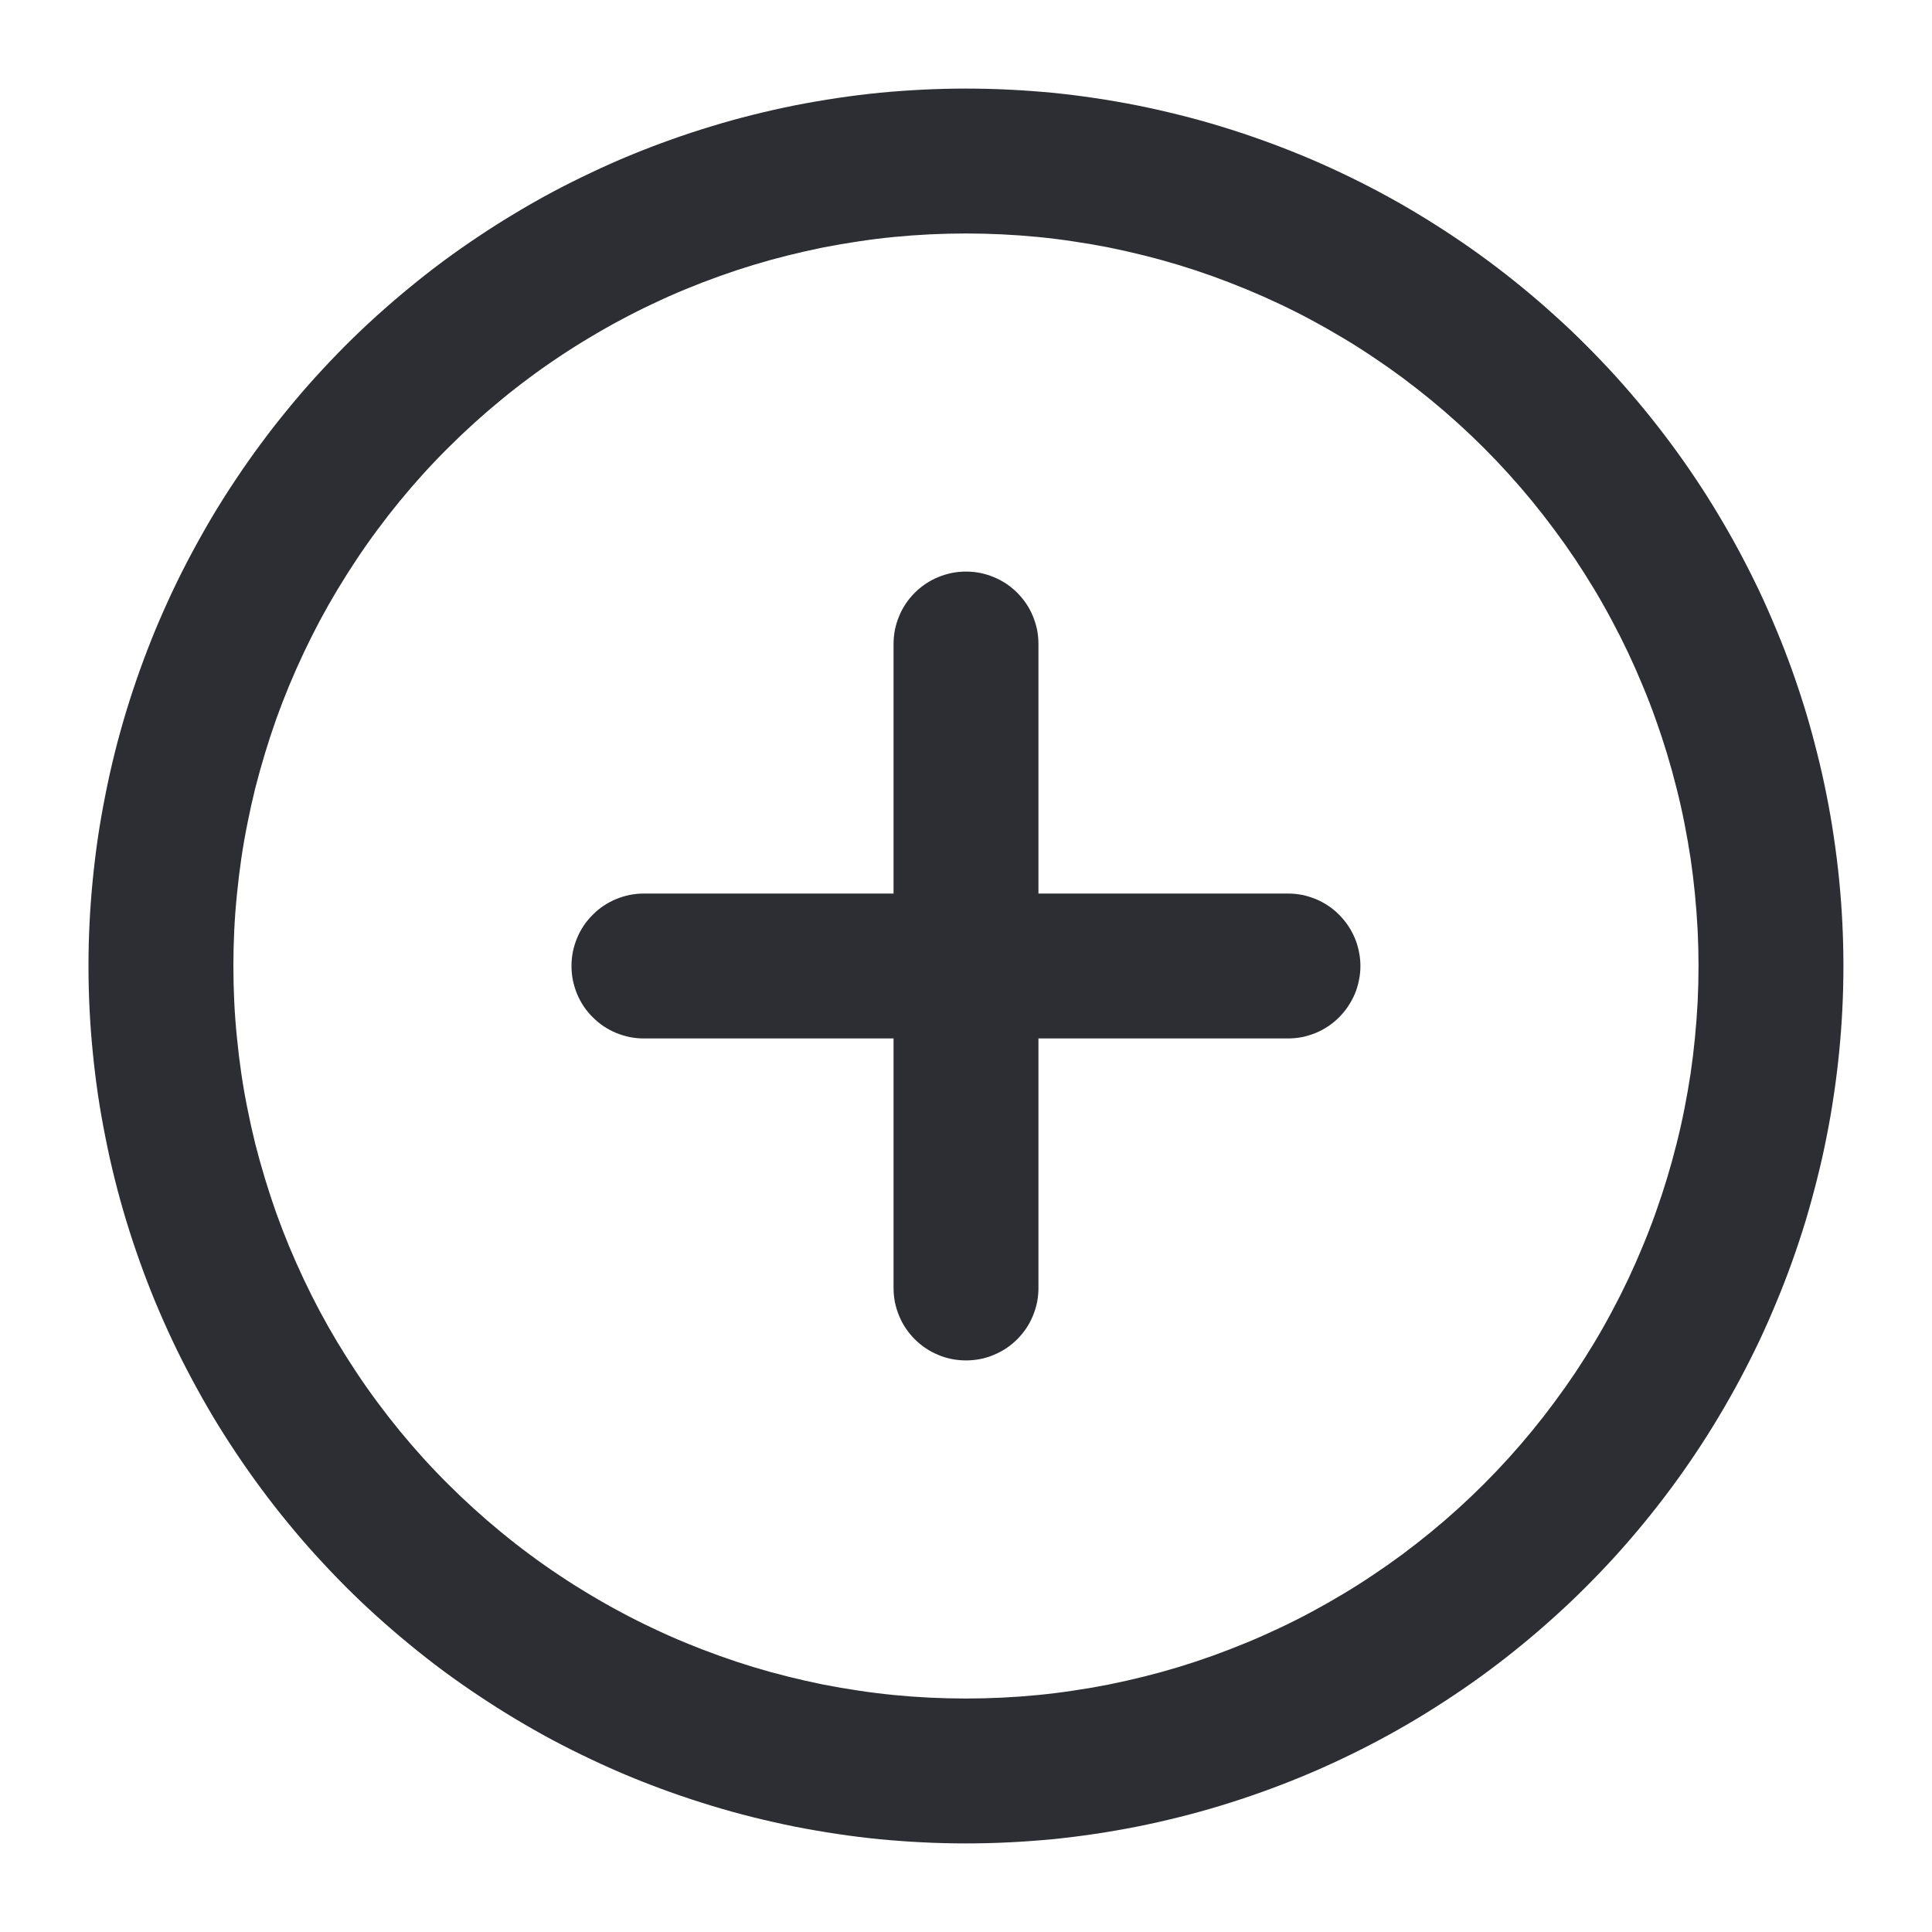
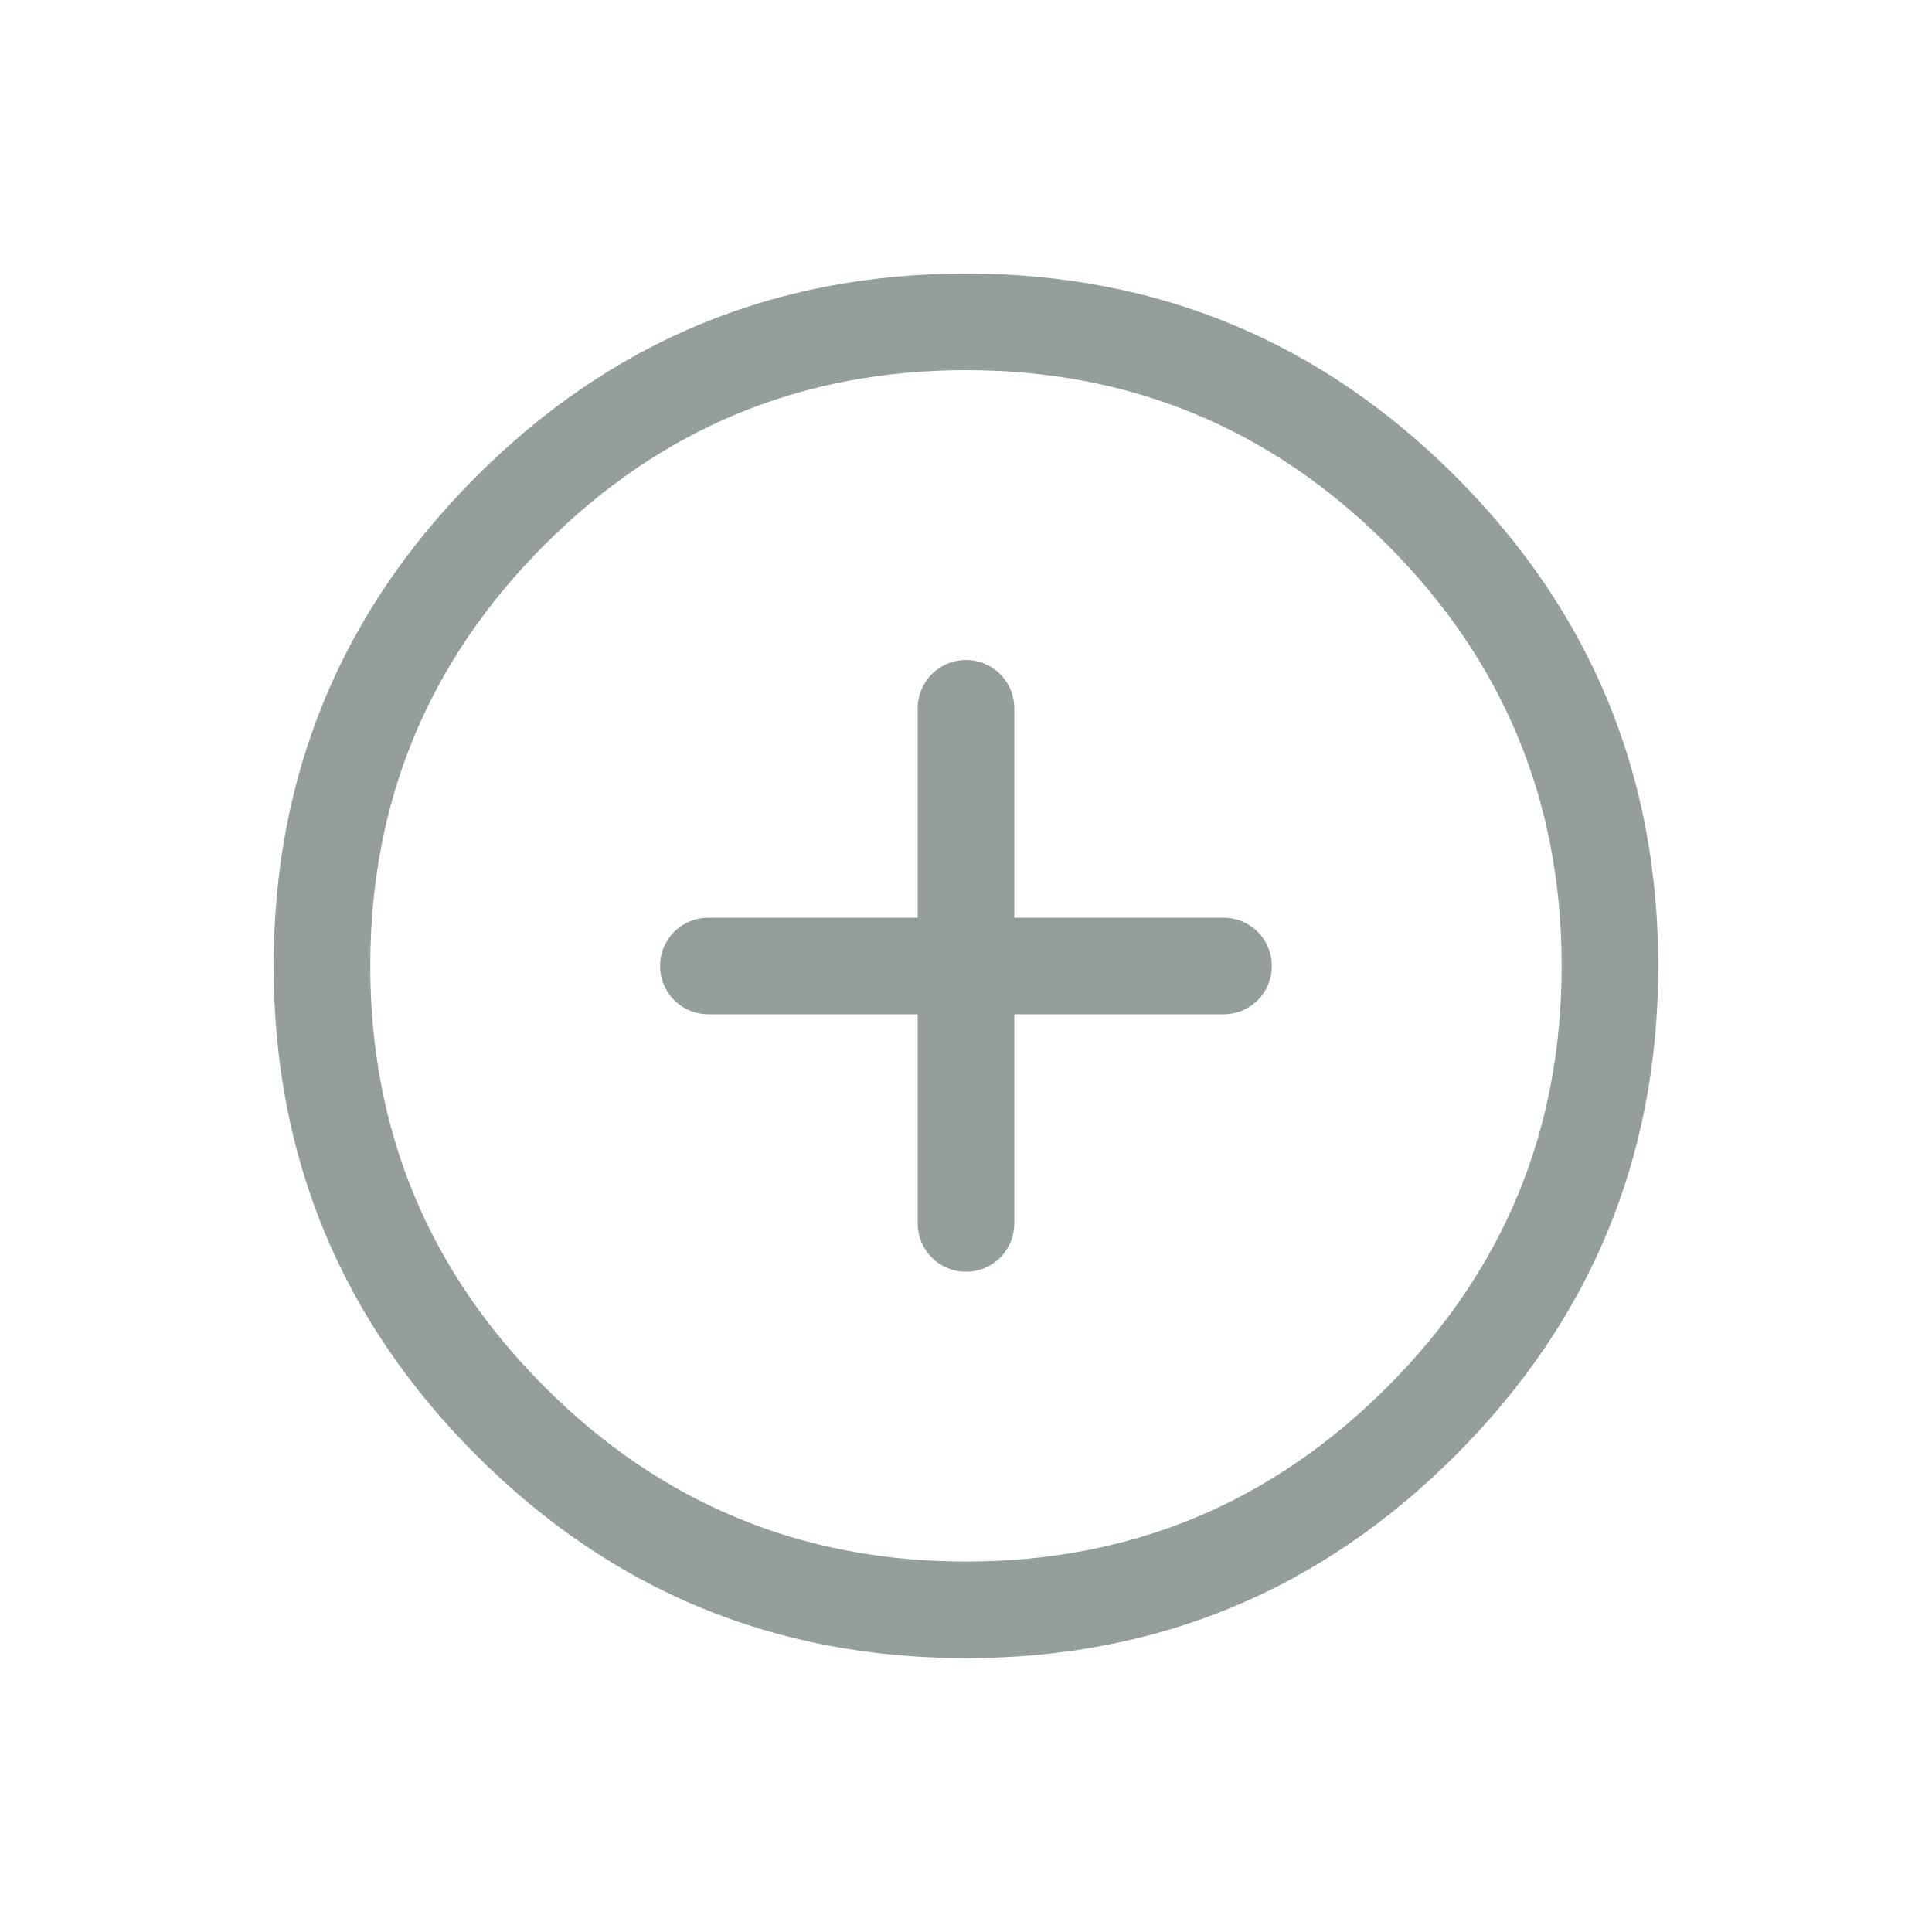
<svg xmlns="http://www.w3.org/2000/svg" fill="none" version="1.1" width="20" height="20" viewBox="0 0 20 20">
  <defs>
-     <clipPath id="master_svg0_3853_35416">
+     <clipPath id="master_svg0_sa4143_45016">
      <rect x="0" y="0" width="20" height="20" rx="0" />
    </clipPath>
  </defs>
-   <g clip-path="url(#master_svg0_3853_35416)">
+   <g clip-path="url(#master_svg0_sa4143_45016)">
    <g>
-       <path d="M19.083,10Q19.083,10.223,19.072,10.446Q19.061,10.668,19.039,10.89Q19.017,11.112,18.984,11.333Q18.952,11.553,18.908,11.772Q18.865,11.991,18.81,12.207Q18.756,12.423,18.692,12.637Q18.627,12.85,18.552,13.06Q18.477,13.27,18.391,13.476Q18.306,13.682,18.211,13.884Q18.115,14.085,18.01,14.282Q17.905,14.478,17.79,14.67Q17.676,14.861,17.552,15.046Q17.428,15.232,17.295,15.411Q17.162,15.59,17.021,15.762Q16.879,15.935,16.73,16.1Q16.58,16.265,16.422,16.423Q16.265,16.581,16.099,16.73Q15.934,16.88,15.762,17.021Q15.589,17.163,15.41,17.296Q15.231,17.429,15.046,17.552Q14.86,17.676,14.669,17.791Q14.478,17.906,14.281,18.011Q14.085,18.116,13.883,18.211Q13.681,18.307,13.475,18.392Q13.269,18.477,13.059,18.552Q12.85,18.627,12.636,18.692Q12.423,18.757,12.206,18.811Q11.99,18.865,11.771,18.909Q11.553,18.952,11.332,18.985Q11.112,19.018,10.89,19.04Q10.668,19.061,10.445,19.072Q10.222,19.083,9.999,19.083Q9.776,19.083,9.554,19.072Q9.331,19.061,9.109,19.04Q8.887,19.018,8.667,18.985Q8.446,18.952,8.227,18.909Q8.009,18.865,7.792,18.811Q7.576,18.757,7.363,18.692Q7.149,18.627,6.939,18.552Q6.729,18.477,6.523,18.392Q6.317,18.307,6.116,18.211Q5.914,18.116,5.717,18.011Q5.521,17.906,5.33,17.791Q5.138,17.676,4.953,17.552Q4.768,17.429,4.588,17.296Q4.409,17.163,4.237,17.021Q4.065,16.88,3.899,16.73Q3.734,16.581,3.576,16.423Q3.419,16.265,3.269,16.1Q3.119,15.935,2.978,15.762Q2.836,15.59,2.704,15.411Q2.571,15.232,2.447,15.046Q2.323,14.861,2.208,14.67Q2.094,14.478,1.989,14.282Q1.883,14.085,1.788,13.884Q1.693,13.682,1.607,13.476Q1.522,13.27,1.447,13.06Q1.372,12.85,1.307,12.637Q1.242,12.423,1.188,12.207Q1.134,11.991,1.091,11.772Q1.047,11.553,1.014,11.333Q0.982,11.112,0.96,10.89Q0.938,10.668,0.927,10.446Q0.916,10.223,0.916,10Q0.916,9.777,0.927,9.554Q0.938,9.332,0.96,9.11Q0.982,8.888,1.014,8.667Q1.047,8.447,1.091,8.228Q1.134,8.009,1.188,7.793Q1.242,7.577,1.307,7.363Q1.372,7.15,1.447,6.94Q1.522,6.73,1.607,6.524Q1.693,6.318,1.788,6.116Q1.883,5.915,1.989,5.718Q2.094,5.522,2.208,5.33Q2.323,5.139,2.447,4.954Q2.571,4.768,2.704,4.589Q2.836,4.41,2.978,4.238Q3.119,4.065,3.269,3.9Q3.419,3.735,3.576,3.577Q3.734,3.419,3.899,3.27Q4.065,3.12,4.237,2.979Q4.409,2.837,4.588,2.704Q4.768,2.571,4.953,2.448Q5.138,2.324,5.33,2.209Q5.521,2.094,5.717,1.989Q5.914,1.884,6.116,1.789Q6.317,1.693,6.523,1.608Q6.729,1.523,6.939,1.448Q7.149,1.373,7.363,1.308Q7.576,1.243,7.792,1.189Q8.009,1.135,8.227,1.091Q8.446,1.048,8.667,1.015Q8.887,0.982,9.109,0.96Q9.331,0.939,9.554,0.928Q9.776,0.917,9.999,0.917Q10.222,0.917,10.445,0.928Q10.668,0.939,10.89,0.96Q11.112,0.982,11.332,1.015Q11.553,1.048,11.771,1.091Q11.99,1.135,12.206,1.189Q12.423,1.243,12.636,1.308Q12.85,1.373,13.059,1.448Q13.269,1.523,13.475,1.608Q13.681,1.693,13.883,1.789Q14.085,1.884,14.281,1.989Q14.478,2.094,14.669,2.209Q14.86,2.324,15.046,2.448Q15.231,2.571,15.41,2.704Q15.589,2.837,15.762,2.979Q15.934,3.12,16.099,3.27Q16.265,3.419,16.422,3.577Q16.58,3.735,16.73,3.9Q16.879,4.065,17.021,4.238Q17.162,4.41,17.295,4.589Q17.428,4.768,17.552,4.954Q17.676,5.139,17.79,5.33Q17.905,5.522,18.01,5.718Q18.115,5.915,18.211,6.116Q18.306,6.318,18.391,6.524Q18.477,6.73,18.552,6.94Q18.627,7.15,18.692,7.363Q18.756,7.577,18.81,7.793Q18.865,8.009,18.908,8.228Q18.952,8.447,18.984,8.667Q19.017,8.888,19.039,9.11Q19.061,9.332,19.072,9.554Q19.083,9.777,19.083,10ZM17.583,10Q17.583,9.814,17.574,9.628Q17.564,9.442,17.546,9.257Q17.528,9.071,17.501,8.887Q17.473,8.703,17.437,8.521Q17.401,8.338,17.355,8.157Q17.31,7.977,17.256,7.799Q17.202,7.621,17.139,7.445Q17.077,7.27,17.005,7.098Q16.934,6.926,16.855,6.758Q16.775,6.589,16.687,6.425Q16.6,6.261,16.504,6.101Q16.408,5.942,16.305,5.787Q16.201,5.632,16.09,5.483Q15.979,5.333,15.861,5.189Q15.743,5.045,15.618,4.907Q15.493,4.769,15.362,4.638Q15.23,4.506,15.092,4.381Q14.954,4.256,14.81,4.138Q14.666,4.02,14.517,3.909Q14.367,3.798,14.212,3.695Q14.058,3.591,13.898,3.496Q13.738,3.4,13.574,3.312Q13.41,3.224,13.242,3.145Q13.073,3.065,12.901,2.994Q12.729,2.923,12.554,2.86Q12.379,2.797,12.201,2.743Q12.023,2.689,11.842,2.644Q11.661,2.599,11.479,2.562Q11.296,2.526,11.112,2.499Q10.928,2.471,10.743,2.453Q10.557,2.435,10.371,2.426Q10.186,2.417,9.999,2.417Q9.813,2.417,9.627,2.426Q9.441,2.435,9.256,2.453Q9.071,2.471,8.887,2.499Q8.702,2.526,8.52,2.562Q8.337,2.599,8.157,2.644Q7.976,2.689,7.798,2.743Q7.62,2.797,7.445,2.86Q7.269,2.923,7.097,2.994Q6.925,3.065,6.757,3.145Q6.589,3.224,6.425,3.312Q6.26,3.4,6.101,3.496Q5.941,3.591,5.786,3.695Q5.631,3.798,5.482,3.909Q5.332,4.02,5.189,4.138Q5.045,4.256,4.907,4.381Q4.769,4.506,4.637,4.638Q4.505,4.769,4.38,4.907Q4.255,5.045,4.137,5.189Q4.019,5.333,3.908,5.483Q3.797,5.632,3.694,5.787Q3.591,5.942,3.495,6.101Q3.399,6.261,3.311,6.425Q3.224,6.589,3.144,6.758Q3.065,6.926,2.993,7.098Q2.922,7.27,2.859,7.445Q2.797,7.621,2.743,7.799Q2.689,7.977,2.643,8.157Q2.598,8.338,2.562,8.521Q2.525,8.703,2.498,8.887Q2.471,9.071,2.453,9.257Q2.434,9.442,2.425,9.628Q2.416,9.814,2.416,10Q2.416,10.186,2.425,10.372Q2.434,10.558,2.453,10.743Q2.471,10.929,2.498,11.113Q2.525,11.297,2.562,11.479Q2.598,11.662,2.643,11.843Q2.689,12.023,2.743,12.201Q2.797,12.379,2.859,12.555Q2.922,12.73,2.993,12.902Q3.065,13.074,3.144,13.242Q3.224,13.411,3.311,13.575Q3.399,13.739,3.495,13.899Q3.591,14.058,3.694,14.213Q3.797,14.368,3.908,14.517Q4.019,14.667,4.137,14.811Q4.255,14.955,4.38,15.093Q4.505,15.231,4.637,15.362Q4.769,15.494,4.907,15.619Q5.045,15.744,5.189,15.862Q5.332,15.98,5.482,16.091Q5.631,16.202,5.786,16.305Q5.941,16.409,6.101,16.504Q6.26,16.6,6.425,16.688Q6.589,16.776,6.757,16.855Q6.925,16.935,7.097,17.006Q7.269,17.077,7.445,17.14Q7.62,17.203,7.798,17.257Q7.976,17.311,8.157,17.356Q8.337,17.401,8.52,17.438Q8.702,17.474,8.887,17.501Q9.071,17.529,9.256,17.547Q9.441,17.565,9.627,17.574Q9.813,17.583,9.999,17.583Q10.186,17.583,10.371,17.574Q10.557,17.565,10.743,17.547Q10.928,17.529,11.112,17.501Q11.296,17.474,11.479,17.438Q11.661,17.401,11.842,17.356Q12.023,17.311,12.201,17.257Q12.379,17.203,12.554,17.14Q12.729,17.077,12.901,17.006Q13.073,16.935,13.242,16.855Q13.41,16.776,13.574,16.688Q13.738,16.6,13.898,16.504Q14.058,16.409,14.212,16.305Q14.367,16.202,14.517,16.091Q14.666,15.98,14.81,15.862Q14.954,15.744,15.092,15.619Q15.23,15.494,15.362,15.362Q15.493,15.231,15.618,15.093Q15.743,14.955,15.861,14.811Q15.979,14.667,16.09,14.517Q16.201,14.368,16.305,14.213Q16.408,14.058,16.504,13.899Q16.6,13.739,16.687,13.575Q16.775,13.411,16.855,13.242Q16.934,13.074,17.005,12.902Q17.077,12.73,17.139,12.555Q17.202,12.379,17.256,12.201Q17.31,12.023,17.355,11.843Q17.401,11.662,17.437,11.479Q17.473,11.297,17.501,11.113Q17.528,10.929,17.546,10.743Q17.564,10.558,17.574,10.372Q17.583,10.186,17.583,10Z" fill="#2D2E33" fill-opacity="1" />
+       <path d="M4.932,4.931Q2.833,7.03,2.833,9.999Q2.833,12.967,4.932,15.066Q7.031,17.165,10,17.165Q12.968,17.165,15.067,15.066Q17.166,12.967,17.166,9.999Q17.166,7.03,15.067,4.931Q12.968,2.832,10,2.832Q7.031,2.832,4.932,4.931ZM5.639,14.359Q3.833,12.553,3.833,9.999Q3.833,7.444,5.639,5.638Q7.445,3.832,10,3.832Q12.554,3.832,14.36,5.638Q16.166,7.444,16.166,9.999Q16.166,12.553,14.36,14.359Q12.554,16.165,10,16.165Q7.445,16.165,5.639,14.359Z" fill-rule="evenodd" fill="#949E9C" fill-opacity="1" />
    </g>
    <g>
-       <path d="M9.25,6.667Q9.25,6.593,9.264,6.52Q9.279,6.448,9.307,6.38Q9.335,6.311,9.376,6.25Q9.417,6.189,9.47,6.136Q9.522,6.084,9.583,6.043Q9.645,6.002,9.713,5.974Q9.781,5.946,9.854,5.931Q9.926,5.917,10,5.917Q10.074,5.917,10.146,5.931Q10.219,5.946,10.287,5.974Q10.355,6.002,10.417,6.043Q10.478,6.084,10.53,6.136Q10.583,6.189,10.624,6.25Q10.665,6.311,10.693,6.38Q10.721,6.448,10.736,6.52Q10.75,6.593,10.75,6.667L10.75,13.333Q10.75,13.407,10.736,13.48Q10.721,13.552,10.693,13.62Q10.665,13.689,10.624,13.75Q10.583,13.811,10.53,13.864Q10.478,13.916,10.417,13.957Q10.355,13.998,10.287,14.026Q10.219,14.055,10.146,14.069Q10.074,14.083,10,14.083Q9.926,14.083,9.854,14.069Q9.781,14.055,9.713,14.026Q9.645,13.998,9.583,13.957Q9.522,13.916,9.47,13.864Q9.417,13.811,9.376,13.75Q9.335,13.689,9.307,13.62Q9.279,13.552,9.264,13.48Q9.25,13.407,9.25,13.333L9.25,6.667Z" fill-rule="evenodd" fill="#2D2E33" fill-opacity="1" />
+       <path d="M9.5,7.332Q9.5,7.283,9.51,7.234Q9.519,7.186,9.538,7.141Q9.557,7.095,9.584,7.054Q9.612,7.013,9.646,6.978Q9.681,6.944,9.722,6.916Q9.763,6.889,9.809,6.87Q9.854,6.851,9.902,6.842Q9.951,6.832,10,6.832Q10.049,6.832,10.098,6.842Q10.146,6.851,10.191,6.87Q10.237,6.889,10.278,6.916Q10.319,6.944,10.354,6.978Q10.388,7.013,10.416,7.054Q10.443,7.095,10.462,7.141Q10.481,7.186,10.49,7.234Q10.5,7.283,10.5,7.332L10.5,12.665Q10.5,12.715,10.49,12.763Q10.481,12.811,10.462,12.857Q10.443,12.902,10.416,12.943Q10.388,12.984,10.354,13.019Q10.319,13.054,10.278,13.081Q10.237,13.108,10.191,13.127Q10.146,13.146,10.098,13.156Q10.049,13.165,10,13.165Q9.951,13.165,9.902,13.156Q9.854,13.146,9.809,13.127Q9.763,13.108,9.722,13.081Q9.681,13.054,9.646,13.019Q9.612,12.984,9.584,12.943Q9.557,12.902,9.538,12.857Q9.519,12.811,9.51,12.763Q9.5,12.715,9.5,12.665L9.5,7.332Z" fill-rule="evenodd" fill="#949E9C" fill-opacity="1" />
    </g>
    <g>
-       <path d="M6.666,9.25L13.333,9.25Q13.407,9.25,13.479,9.264Q13.551,9.279,13.62,9.307Q13.688,9.335,13.749,9.376Q13.811,9.417,13.863,9.47Q13.915,9.522,13.956,9.583Q13.997,9.645,14.026,9.713Q14.054,9.781,14.068,9.854Q14.083,9.926,14.083,10Q14.083,10.074,14.068,10.146Q14.054,10.219,14.026,10.287Q13.997,10.355,13.956,10.417Q13.915,10.478,13.863,10.53Q13.811,10.583,13.749,10.624Q13.688,10.665,13.62,10.693Q13.551,10.721,13.479,10.736Q13.407,10.75,13.333,10.75L6.666,10.75Q6.592,10.75,6.52,10.736Q6.447,10.721,6.379,10.693Q6.311,10.665,6.249,10.624Q6.188,10.583,6.136,10.53Q6.083,10.478,6.042,10.417Q6.001,10.355,5.973,10.287Q5.945,10.219,5.93,10.146Q5.916,10.074,5.916,10Q5.916,9.926,5.93,9.854Q5.945,9.781,5.973,9.713Q6.001,9.645,6.042,9.583Q6.083,9.522,6.136,9.47Q6.188,9.417,6.249,9.376Q6.311,9.335,6.379,9.307Q6.447,9.279,6.52,9.264Q6.592,9.25,6.666,9.25Z" fill-rule="evenodd" fill="#2D2E33" fill-opacity="1" />
+       <path d="M7.333,9.5L12.666,9.5Q12.716,9.5,12.764,9.51Q12.812,9.519,12.858,9.538Q12.903,9.557,12.944,9.584Q12.985,9.612,13.02,9.646Q13.055,9.681,13.082,9.722Q13.109,9.763,13.128,9.809Q13.147,9.854,13.157,9.902Q13.166,9.951,13.166,10Q13.166,10.049,13.157,10.098Q13.147,10.146,13.128,10.191Q13.109,10.237,13.082,10.278Q13.055,10.319,13.02,10.354Q12.985,10.388,12.944,10.416Q12.903,10.443,12.858,10.462Q12.812,10.481,12.764,10.49Q12.716,10.5,12.666,10.5L7.333,10.5Q7.284,10.5,7.235,10.49Q7.187,10.481,7.142,10.462Q7.096,10.443,7.055,10.416Q7.014,10.388,6.979,10.354Q6.945,10.319,6.917,10.278Q6.89,10.237,6.871,10.191Q6.852,10.146,6.843,10.098Q6.833,10.049,6.833,10Q6.833,9.951,6.843,9.902Q6.852,9.854,6.871,9.809Q6.89,9.763,6.917,9.722Q6.945,9.681,6.979,9.646Q7.014,9.612,7.055,9.584Q7.096,9.557,7.142,9.538Q7.187,9.519,7.235,9.51Q7.284,9.5,7.333,9.5Z" fill-rule="evenodd" fill="#949E9C" fill-opacity="1" />
    </g>
  </g>
</svg>
